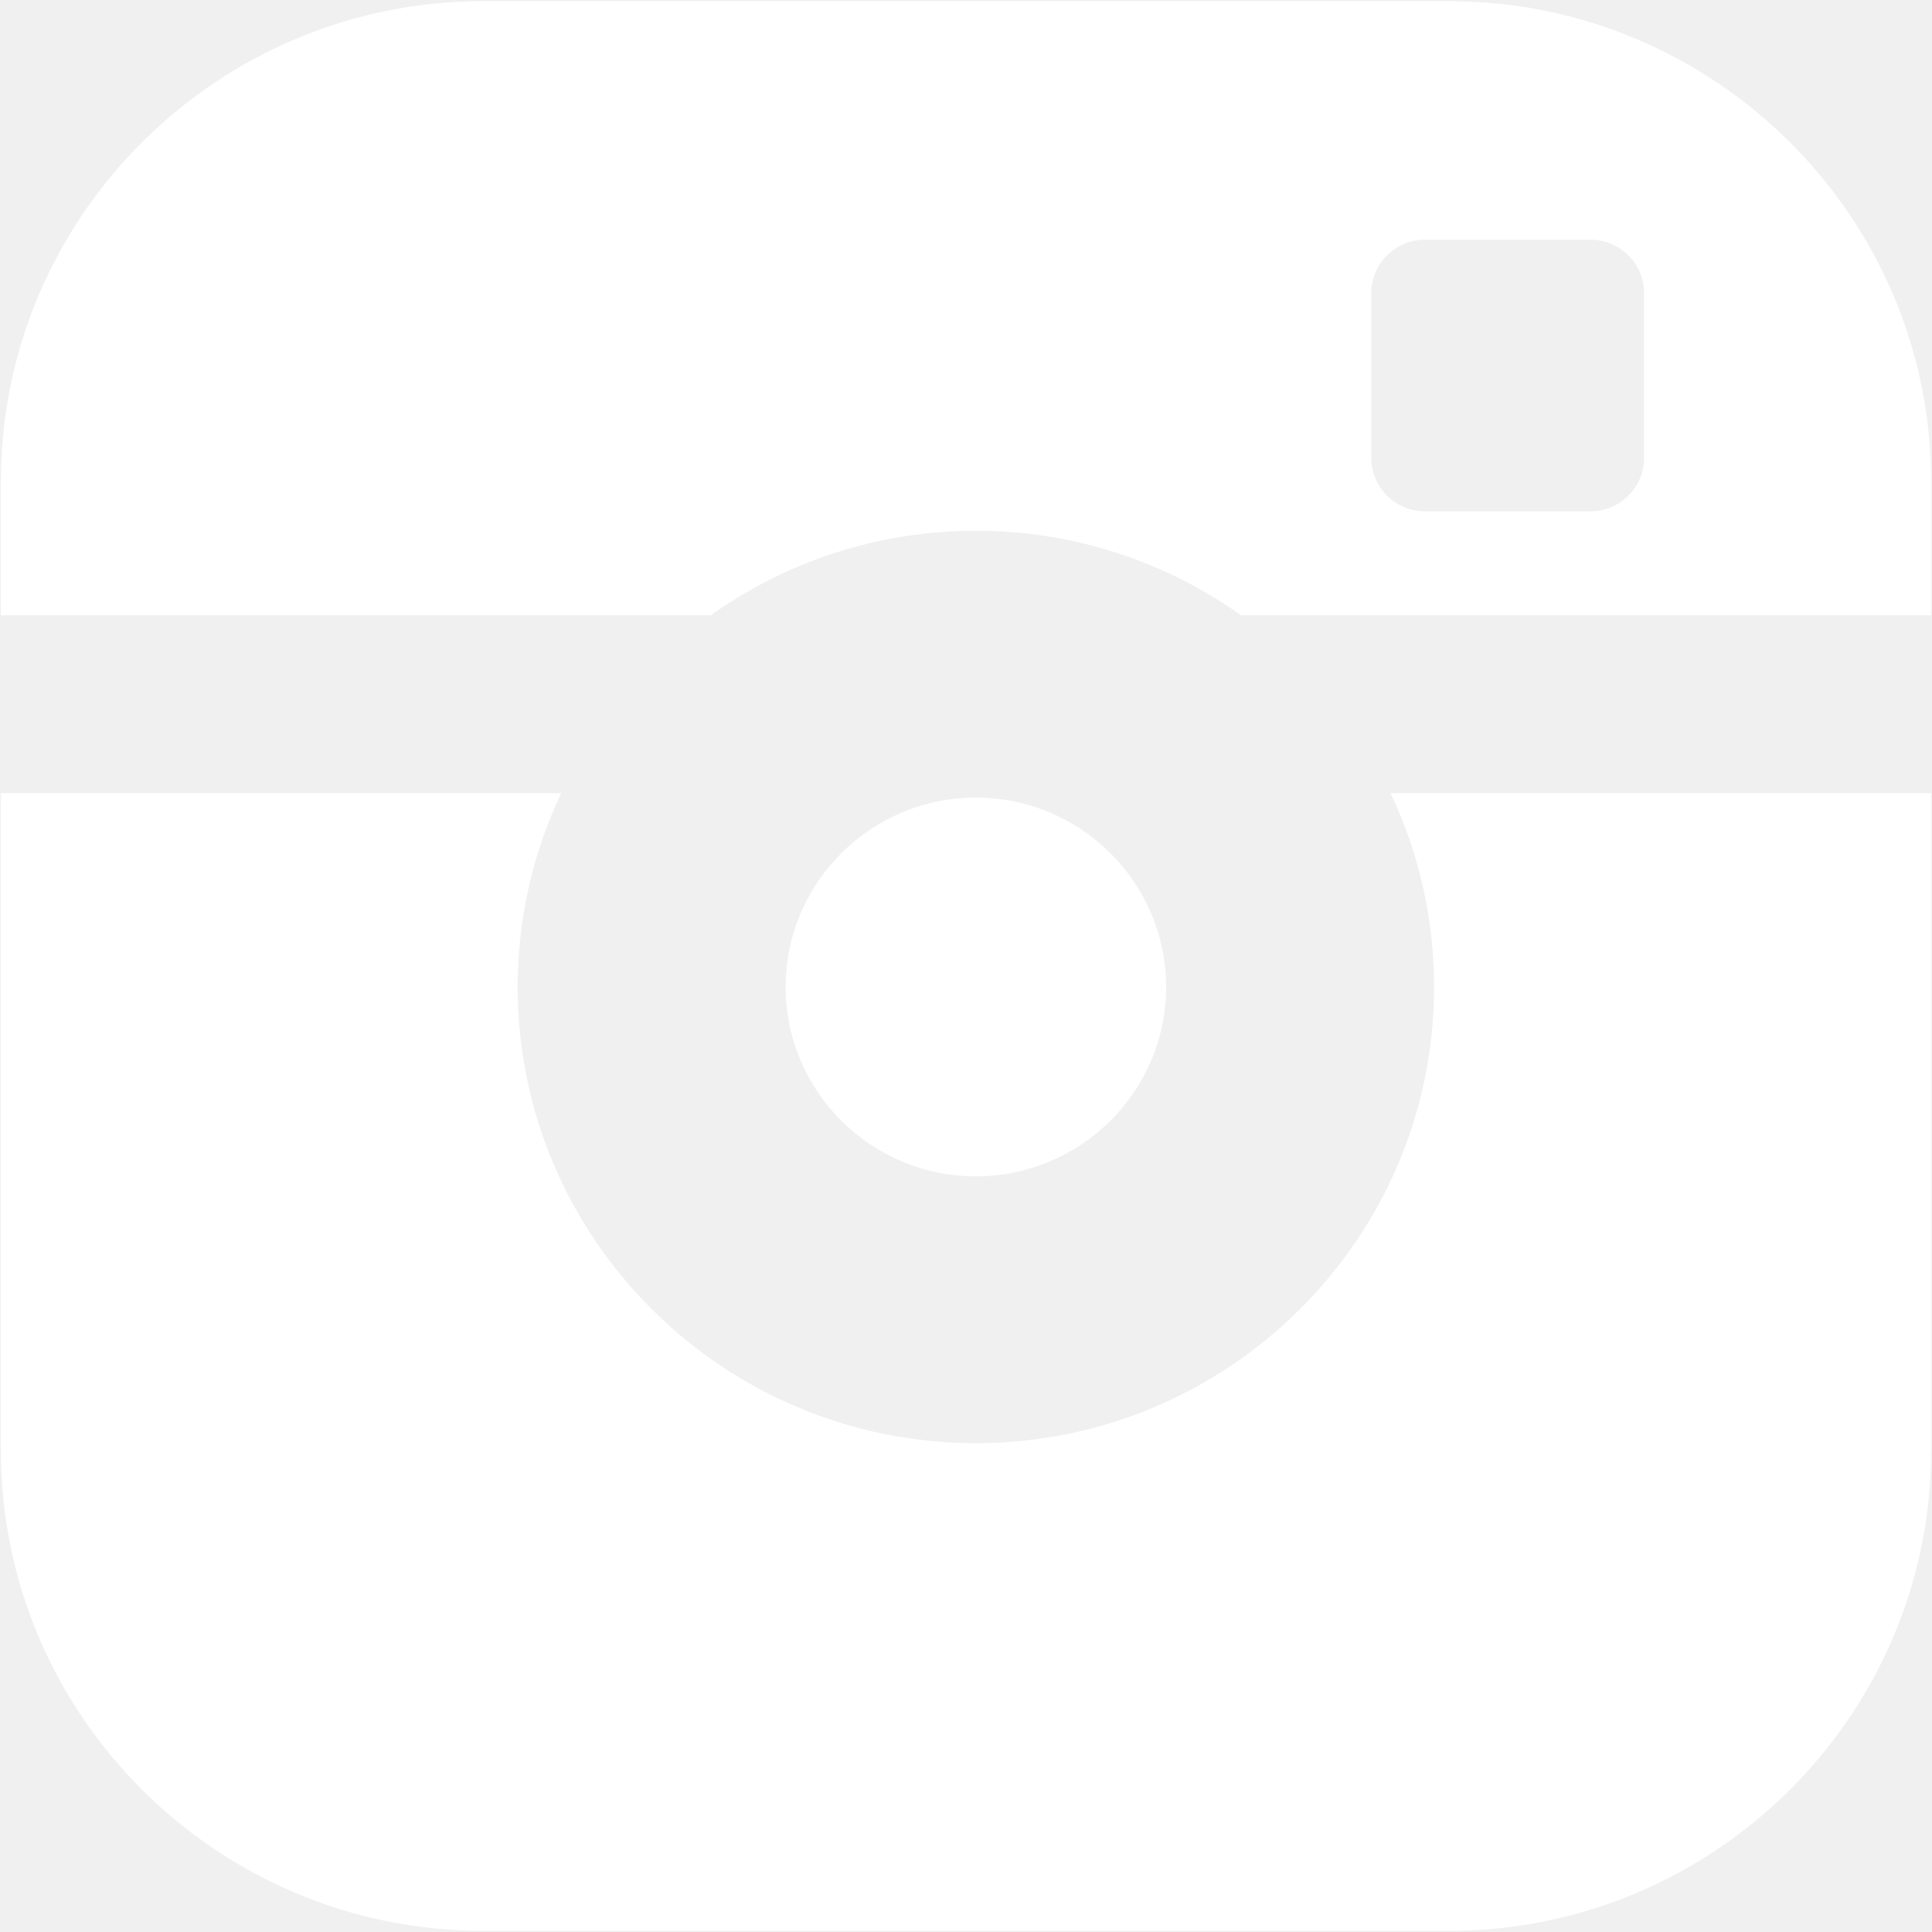
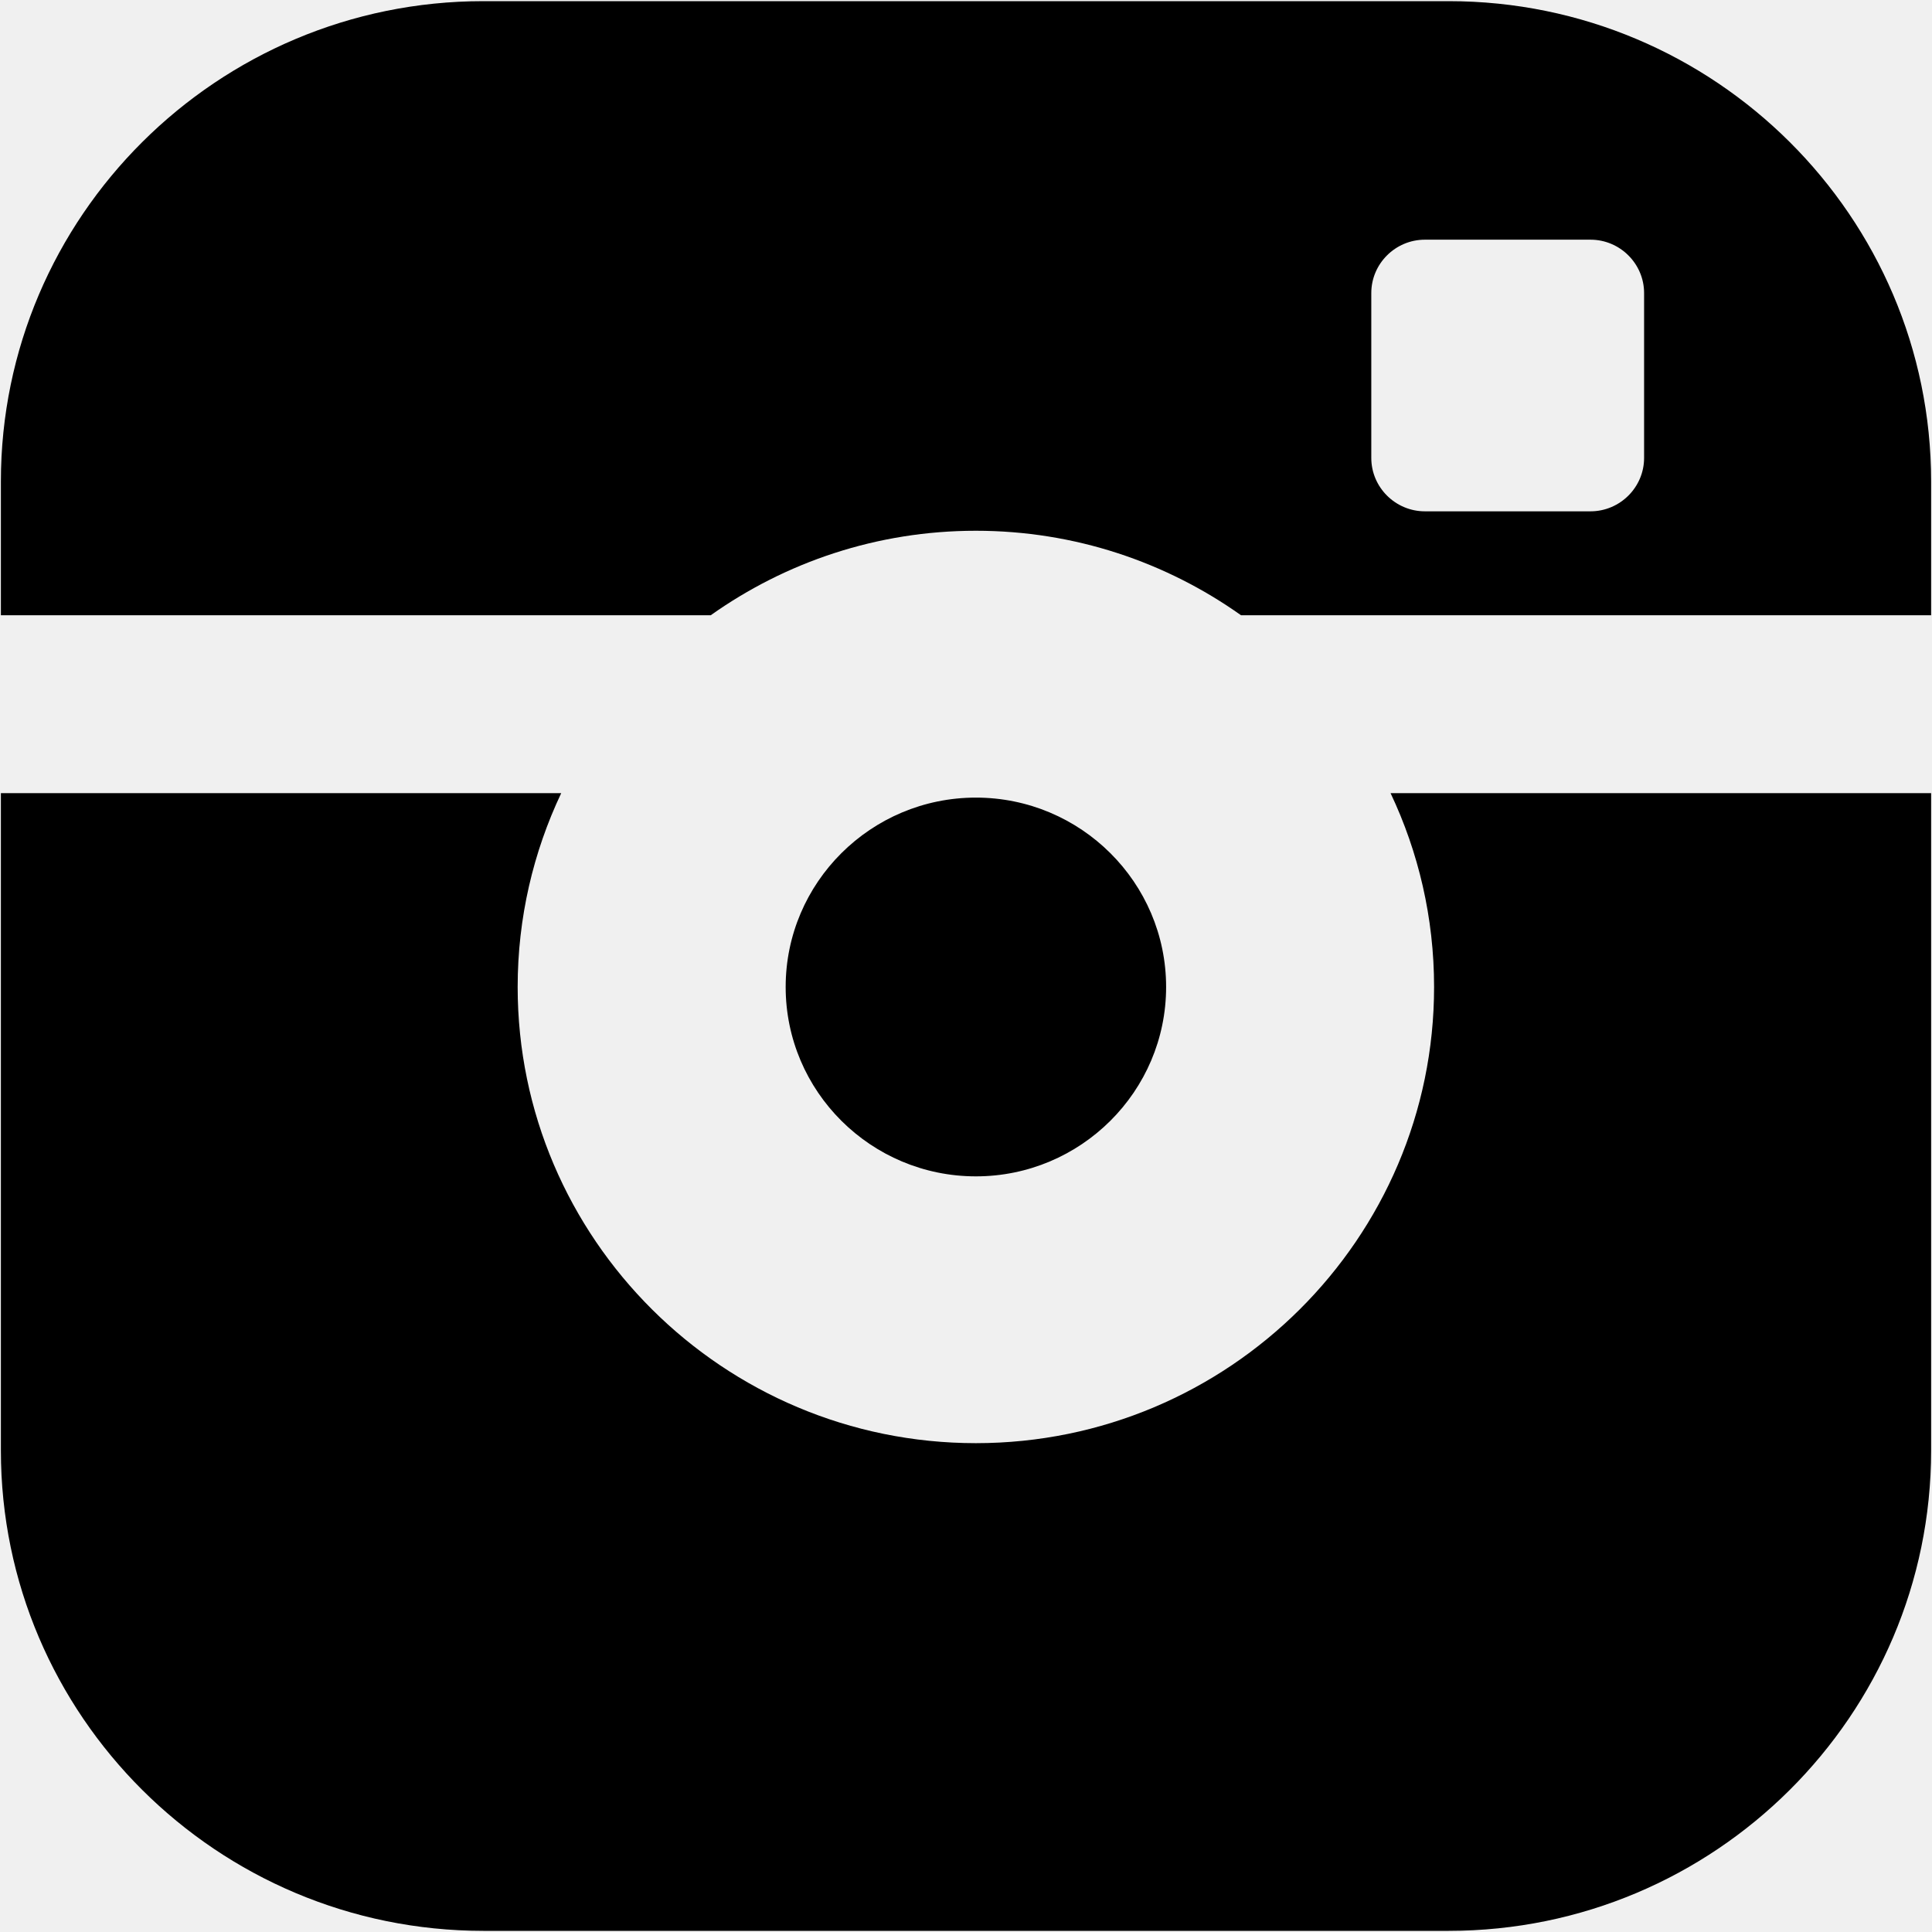
- <svg xmlns="http://www.w3.org/2000/svg" width="50" height="50" viewBox="0 0 50 50" fill="white">
-   <path d="M30.179 25.543C30.179 22.84 27.97 20.642 25.256 20.642C22.541 20.642 20.333 22.84 20.333 25.543C20.333 28.246 22.541 30.444 25.256 30.444C27.97 30.444 30.179 28.246 30.179 25.543ZM37.493 0.03H12.507C5.623 0.03 0.023 5.606 0.023 12.46V15.923H18.393C20.332 14.548 22.699 13.736 25.256 13.736C27.812 13.736 30.18 14.548 32.118 15.923H49.977V12.46C49.977 5.606 44.377 0.03 37.493 0.03ZM42.549 11.852C42.549 12.611 41.925 13.233 41.162 13.233H36.876C36.113 13.233 35.489 12.611 35.489 11.852V7.584C35.489 6.825 36.112 6.203 36.876 6.203H41.162C41.925 6.203 42.549 6.825 42.549 7.584V11.852V11.852ZM37.114 25.543C37.114 32.053 31.794 37.349 25.256 37.349C18.717 37.349 13.397 32.053 13.397 25.543C13.397 23.75 13.803 22.05 14.524 20.527H0.023V37.54C0.023 44.394 5.623 49.97 12.507 49.97H37.493C44.377 49.97 49.977 44.394 49.977 37.54V20.527H35.988C36.709 22.05 37.114 23.75 37.114 25.543Z" fill="white" />
+ <svg xmlns="http://www.w3.org/2000/svg" viewBox="0 0 50 50">
+   <path d="M30.179 25.543C30.179 22.84 27.97 20.642 25.256 20.642C22.541 20.642 20.333 22.84 20.333 25.543C20.333 28.246 22.541 30.444 25.256 30.444C27.97 30.444 30.179 28.246 30.179 25.543ZM37.493 0.03H12.507C5.623 0.03 0.023 5.606 0.023 12.46V15.923H18.393C20.332 14.548 22.699 13.736 25.256 13.736C27.812 13.736 30.18 14.548 32.118 15.923H49.977V12.46C49.977 5.606 44.377 0.03 37.493 0.03ZM42.549 11.852C42.549 12.611 41.925 13.233 41.162 13.233H36.876C36.113 13.233 35.489 12.611 35.489 11.852V7.584C35.489 6.825 36.112 6.203 36.876 6.203H41.162C41.925 6.203 42.549 6.825 42.549 7.584V11.852V11.852ZM37.114 25.543C37.114 32.053 31.794 37.349 25.256 37.349C18.717 37.349 13.397 32.053 13.397 25.543C13.397 23.75 13.803 22.05 14.524 20.527H0.023V37.54C0.023 44.394 5.623 49.97 12.507 49.97H37.493C44.377 49.97 49.977 44.394 49.977 37.54V20.527H35.988C36.709 22.05 37.114 23.75 37.114 25.543Z" />
</svg>
